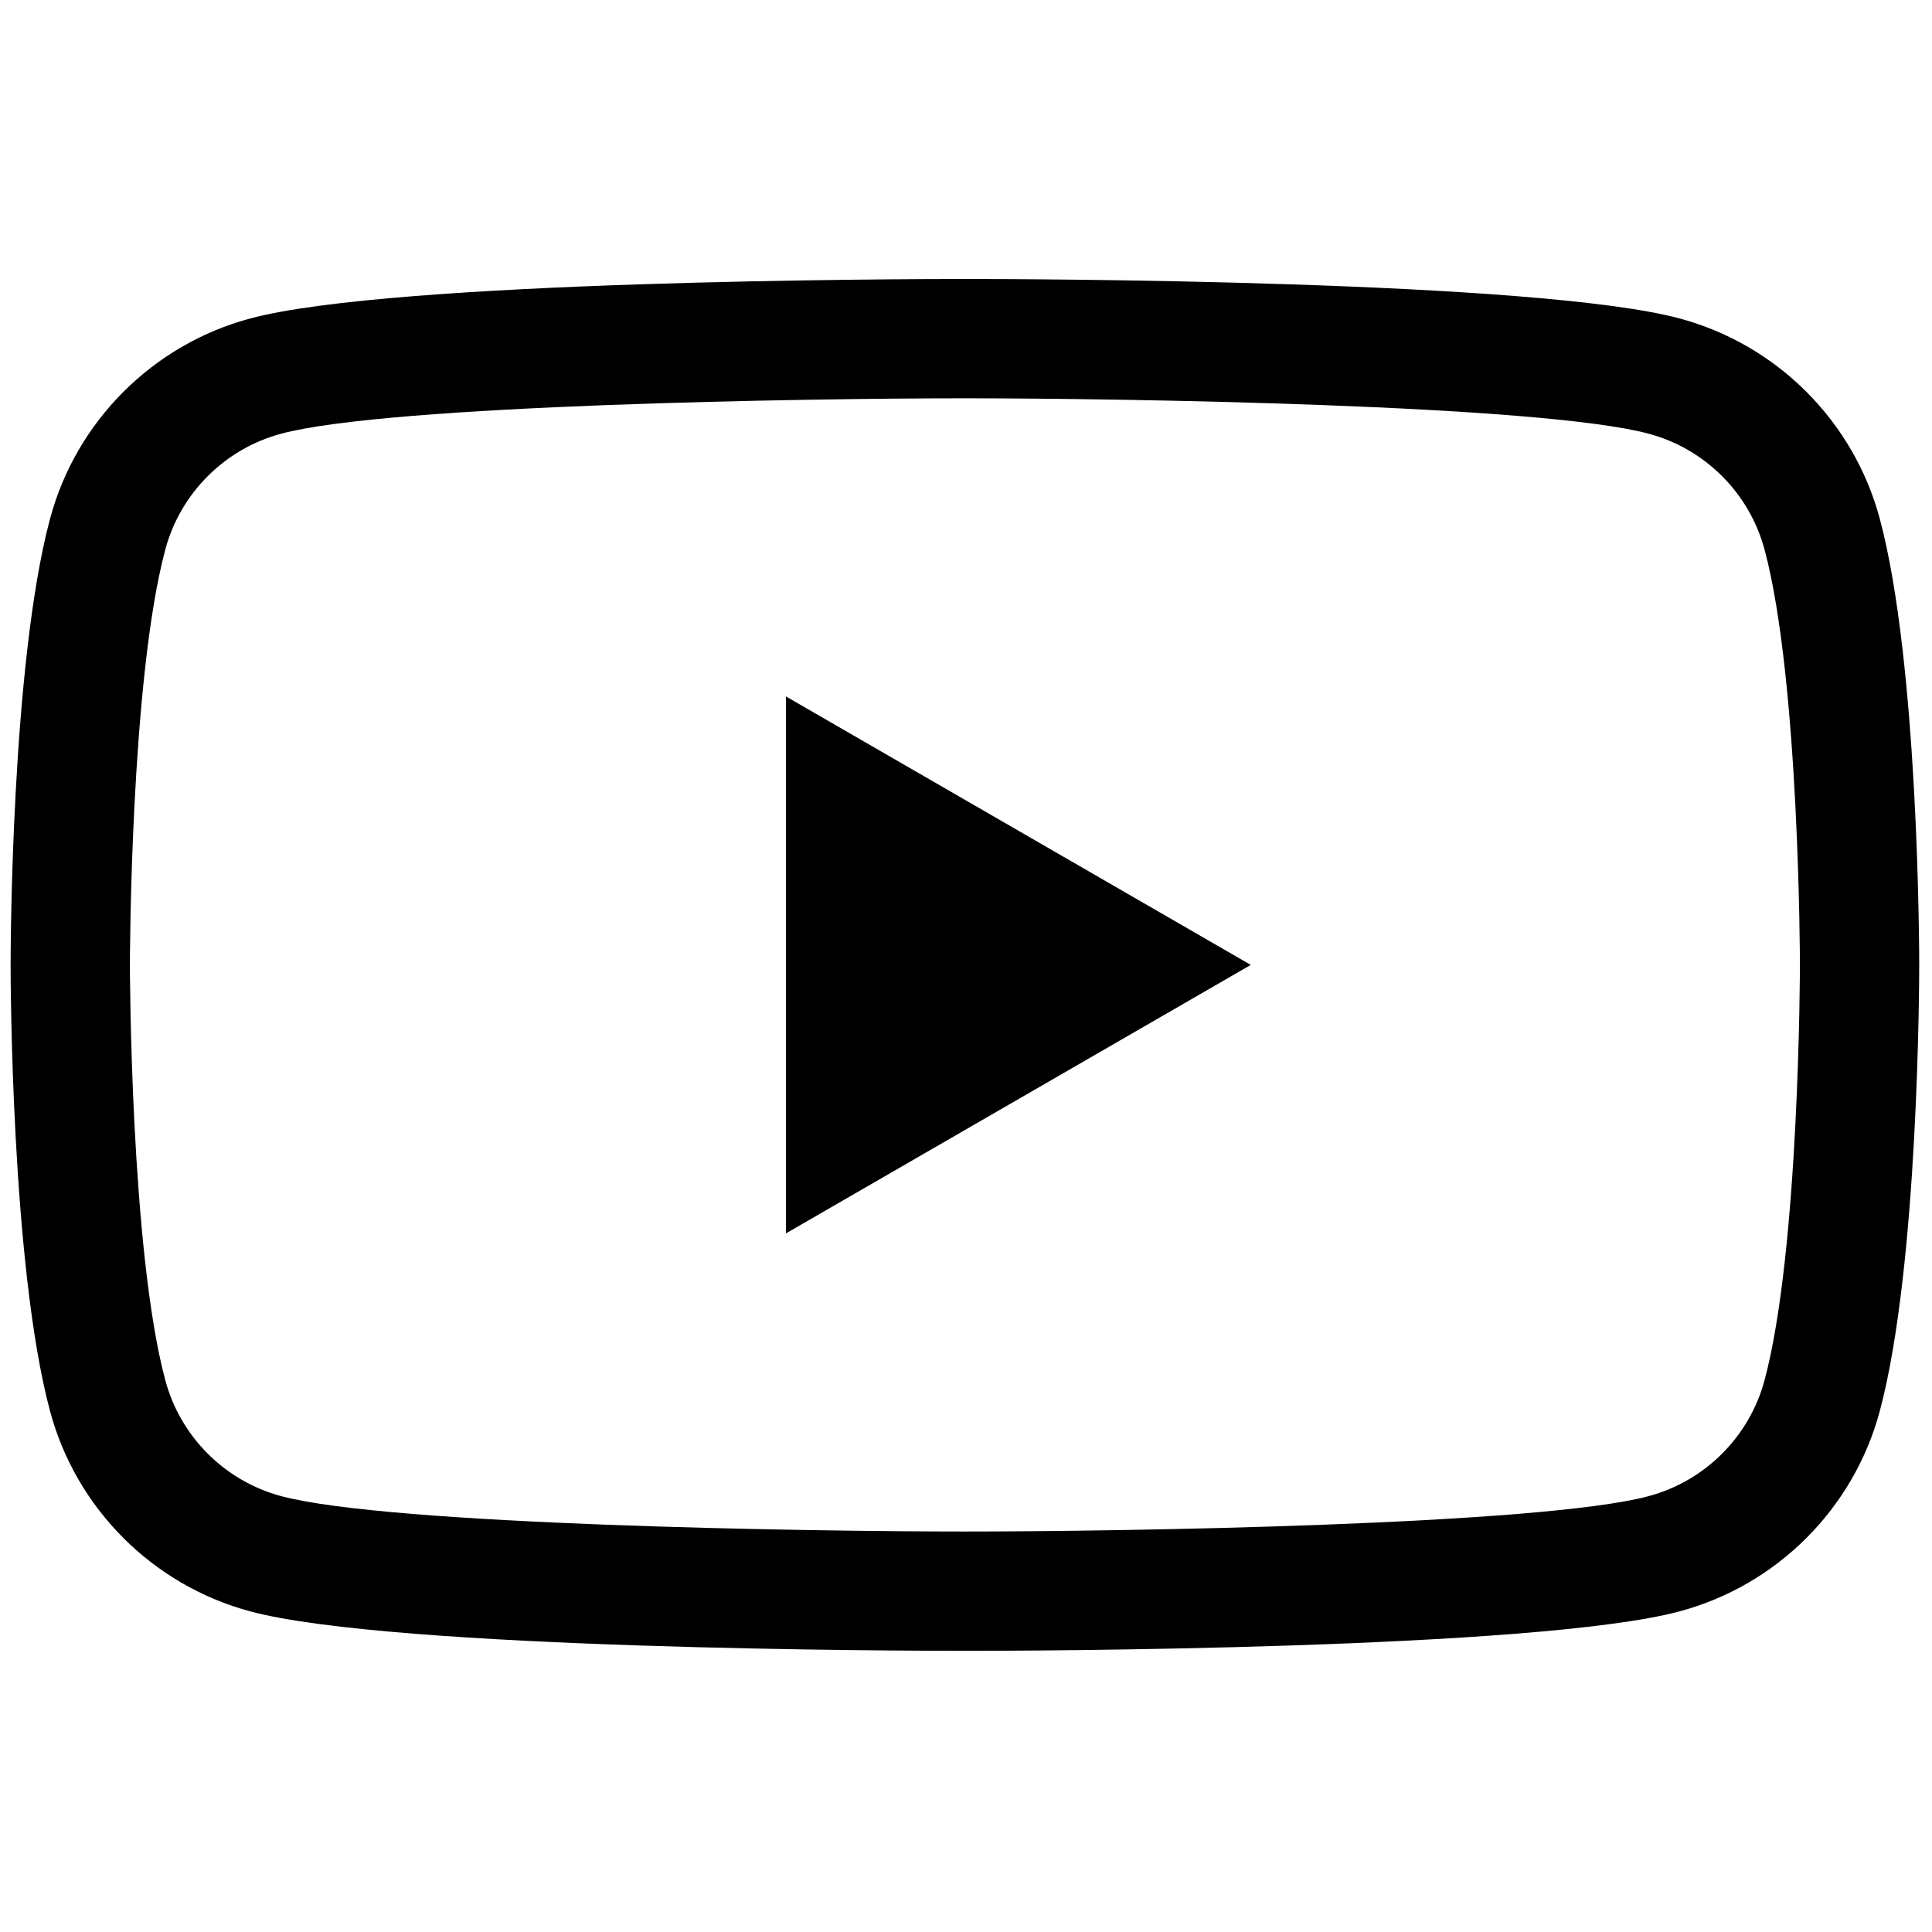
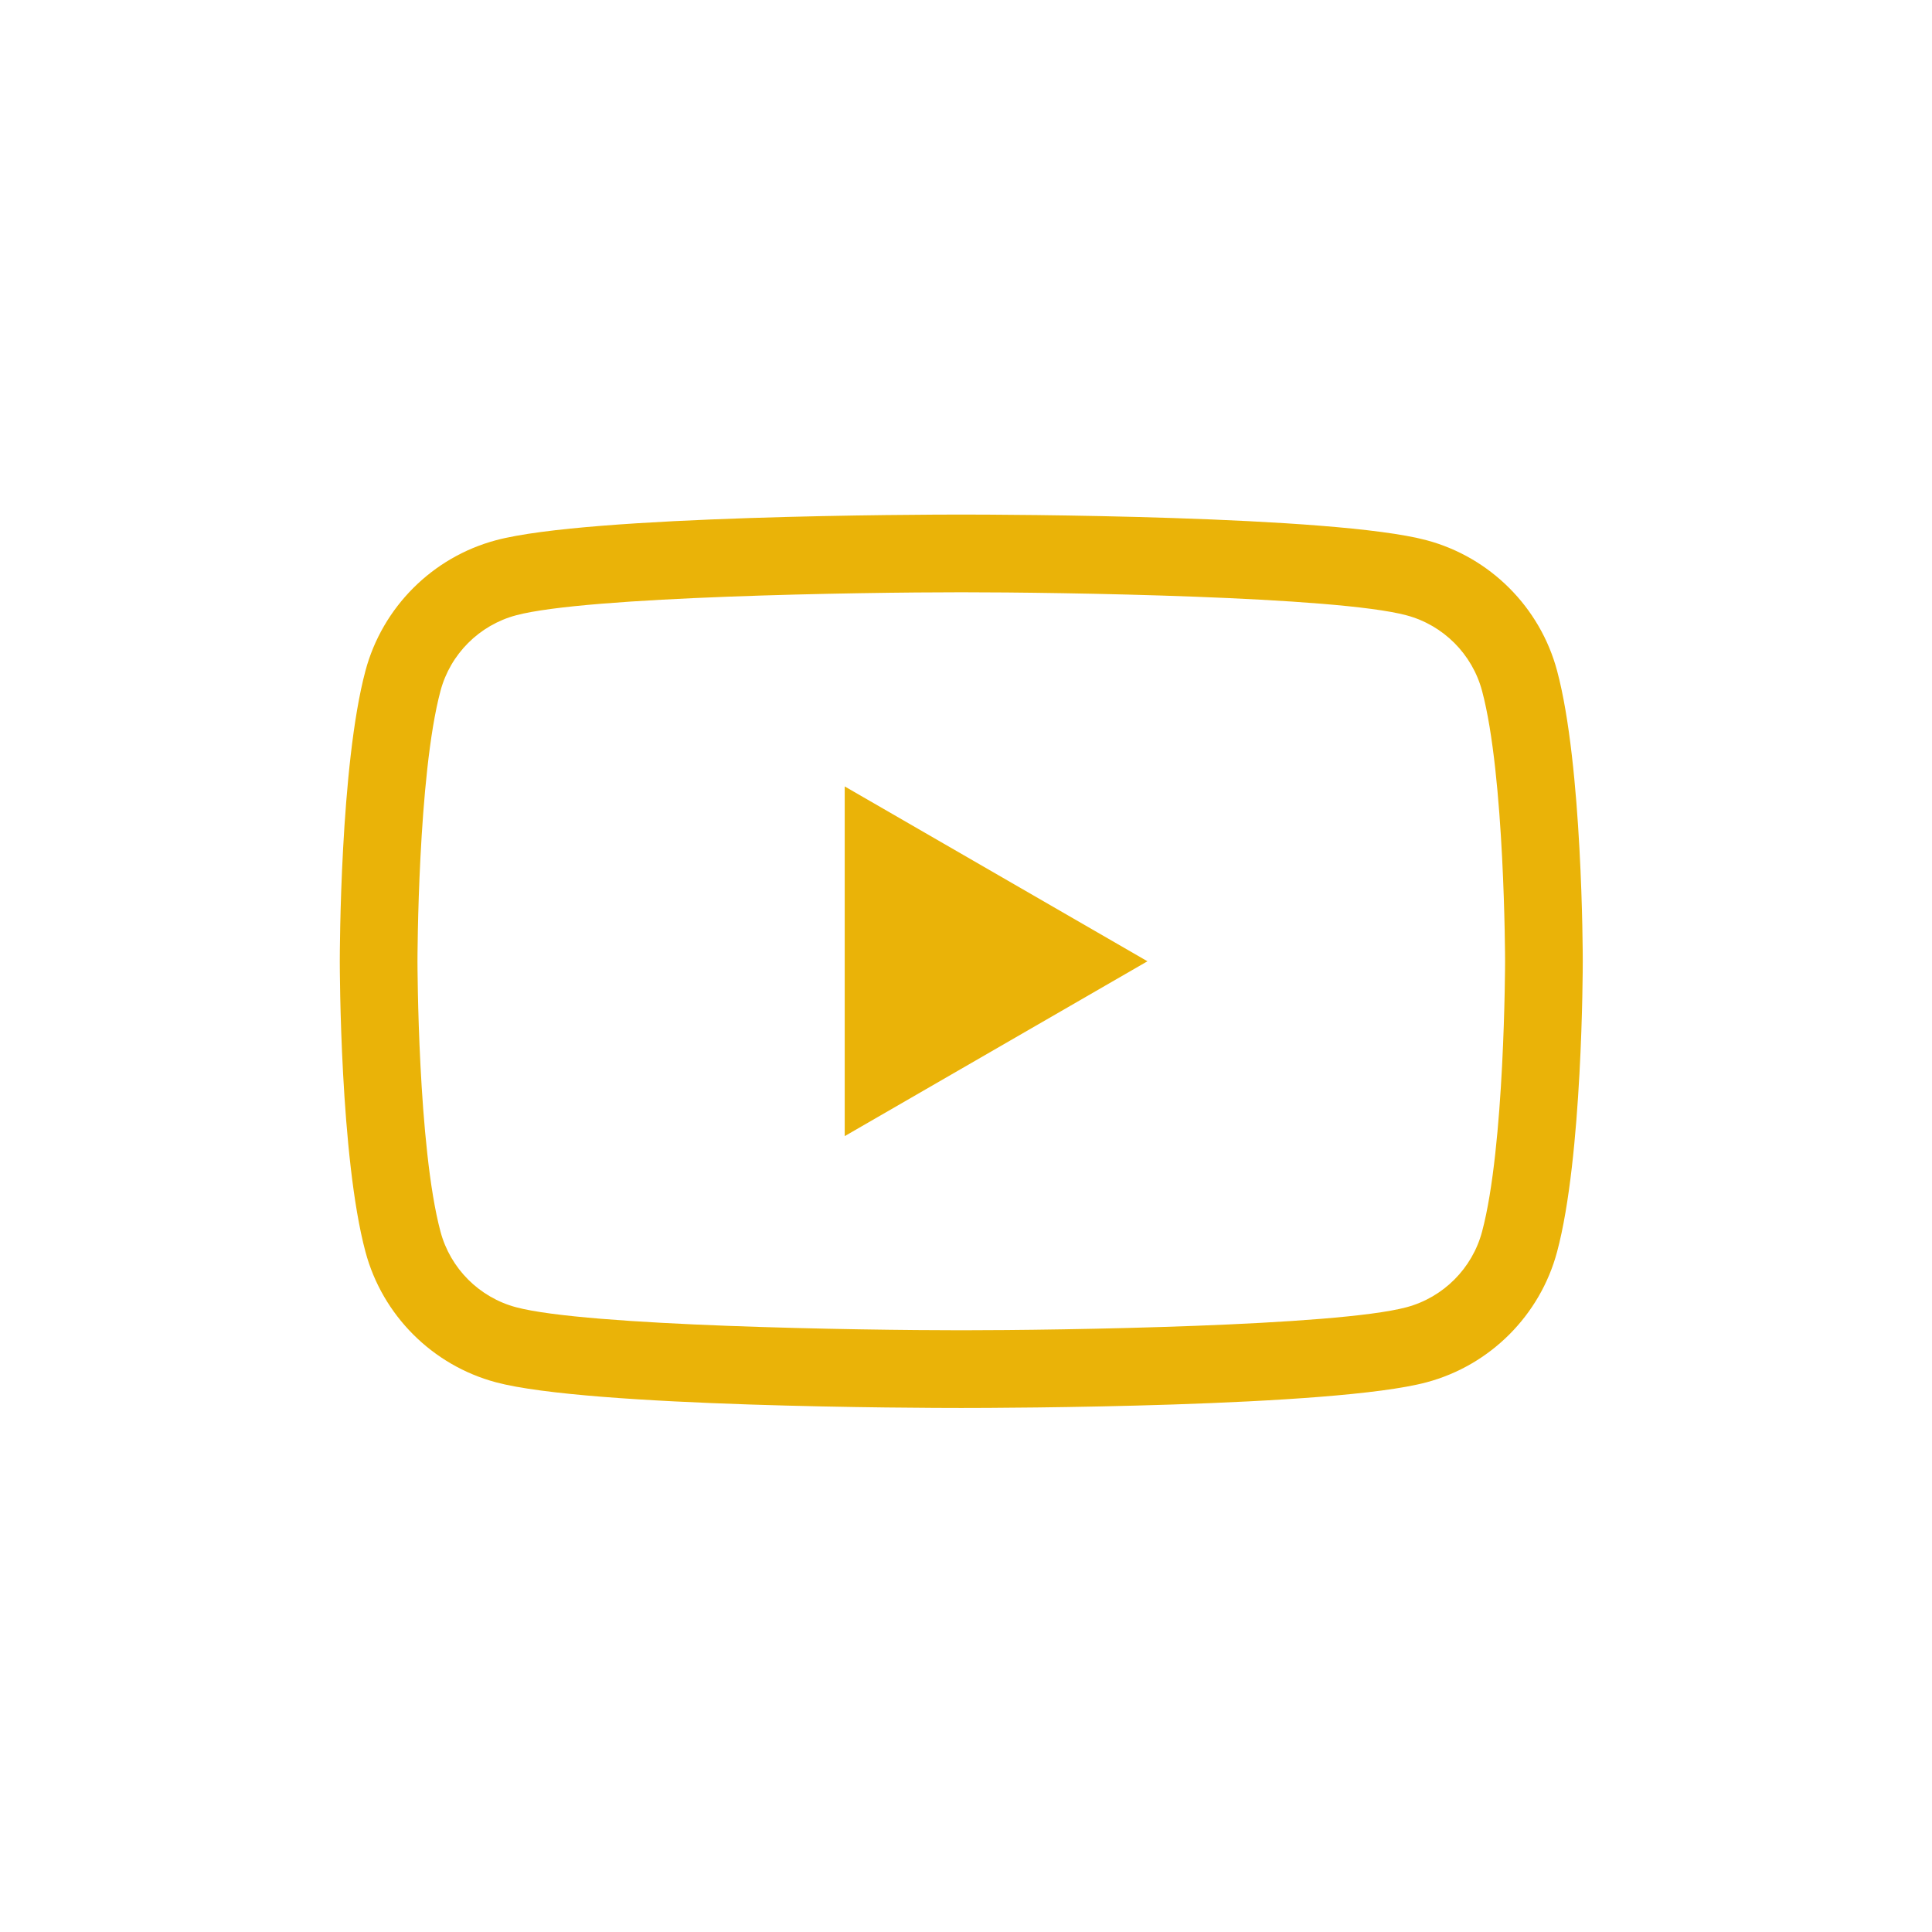
<svg xmlns="http://www.w3.org/2000/svg" version="1.1" width="256" height="256" viewBox="0 0 256 256" xml:space="preserve">
  <defs>
</defs>
-   <g style="stroke: none; stroke-width: 0; stroke-dasharray: none; stroke-linecap: butt; stroke-linejoin: miter; stroke-miterlimit: 10; fill: none; fill-rule: nonzero; opacity: 1;" transform="translate(1.406593 1.406593) scale(2.81 2.81)">
-     <path d="M 45 77.344 c -2.738 0 -26.949 -0.052 -33.693 -1.859 c -4.599 -1.23 -8.22 -4.85 -9.449 -9.45 C 0.021 59.178 0 45.576 0 45 s 0.021 -14.178 1.859 -21.037 c 1.229 -4.598 4.85 -8.22 9.45 -9.449 c 6.741 -1.806 30.953 -1.859 33.691 -1.859 s 26.949 0.052 33.692 1.859 c 4.598 1.229 8.219 4.85 9.449 9.45 C 89.979 30.824 90 44.424 90 45 s -0.021 14.178 -1.859 21.036 c -1.229 4.599 -4.85 8.22 -9.45 9.449 C 71.949 77.292 47.738 77.344 45 77.344 z M 45 18.281 c -7.236 0 -27.134 0.3 -32.237 1.668 c -2.663 0.711 -4.759 2.807 -5.47 5.468 C 5.644 31.571 5.625 44.866 5.625 45 s 0.021 13.436 1.668 19.58 c 0.711 2.663 2.807 4.759 5.469 5.47 c 5.105 1.368 25.002 1.668 32.238 1.668 s 27.133 -0.3 32.237 -1.667 c 2.663 -0.712 4.759 -2.808 5.47 -5.469 c 1.649 -6.153 1.668 -19.449 1.668 -19.582 s -0.021 -13.437 -1.667 -19.581 l -0.001 -0.001 c -0.711 -2.662 -2.807 -4.758 -5.468 -5.468 C 72.132 18.581 52.235 18.281 45 18.281 z" style="stroke: none; stroke-width: 1; stroke-dasharray: none; stroke-linecap: butt; stroke-linejoin: miter; stroke-miterlimit: 10; fill: rgb(0,0,0); fill-rule: nonzero; opacity: 1;" transform=" matrix(1 0 0 1 0 0) " stroke-linecap="round" />
-     <polygon points="36.56,57.66 58.48,45 36.56,32.34 " style="stroke: none; stroke-width: 1; stroke-dasharray: none; stroke-linecap: butt; stroke-linejoin: miter; stroke-miterlimit: 10; fill: rgb(0,0,0); fill-rule: nonzero; opacity: 1;" transform="  matrix(1 0 0 1 0 0) " />
+   <g style="stroke: none; stroke-width: 0; stroke-dasharray: none; stroke-linecap: butt; stroke-linejoin: miter; stroke-miterlimit: 10; fill: none; fill-rule: nonzero; opacity: 1;" transform="translate(45.02412 45.02412) scale(1.83 1.83)">
+     <path d="M 45 77.344 c -2.738 0 -26.949 -0.052 -33.693 -1.859 c -4.599 -1.23 -8.22 -4.85 -9.449 -9.45 C 0.021 59.178 0 45.576 0 45 s 0.021 -14.178 1.859 -21.037 c 1.229 -4.598 4.85 -8.22 9.45 -9.449 c 6.741 -1.806 30.953 -1.859 33.691 -1.859 s 26.949 0.052 33.692 1.859 c 4.598 1.229 8.219 4.85 9.449 9.45 C 89.979 30.824 90 44.424 90 45 s -0.021 14.178 -1.859 21.036 c -1.229 4.599 -4.85 8.22 -9.45 9.449 C 71.949 77.292 47.738 77.344 45 77.344 z M 45 18.281 c -7.236 0 -27.134 0.3 -32.237 1.668 c -2.663 0.711 -4.759 2.807 -5.47 5.468 C 5.644 31.571 5.625 44.866 5.625 45 s 0.021 13.436 1.668 19.58 c 0.711 2.663 2.807 4.759 5.469 5.47 c 5.105 1.368 25.002 1.668 32.238 1.668 s 27.133 -0.3 32.237 -1.667 c 2.663 -0.712 4.759 -2.808 5.47 -5.469 c 1.649 -6.153 1.668 -19.449 1.668 -19.582 s -0.021 -13.437 -1.667 -19.581 l -0.001 -0.001 c -0.711 -2.662 -2.807 -4.758 -5.468 -5.468 C 72.132 18.581 52.235 18.281 45 18.281 z" style="stroke: none; stroke-width: 1; stroke-dasharray: none; stroke-linecap: butt; stroke-linejoin: miter; stroke-miterlimit: 10; fill: rgb(234,179,8); fill-rule: nonzero; opacity: 1;" transform=" matrix(1 0 0 1 0 0) " stroke-linecap="round" />
+     <polygon points="36.56,57.66 58.48,45 36.56,32.34 " style="stroke: none; stroke-width: 1; stroke-dasharray: none; stroke-linecap: butt; stroke-linejoin: miter; stroke-miterlimit: 10; fill: rgb(234,179,8); fill-rule: nonzero; opacity: 1;" transform="  matrix(1 0 0 1 0 0) " />
  </g>
</svg>
